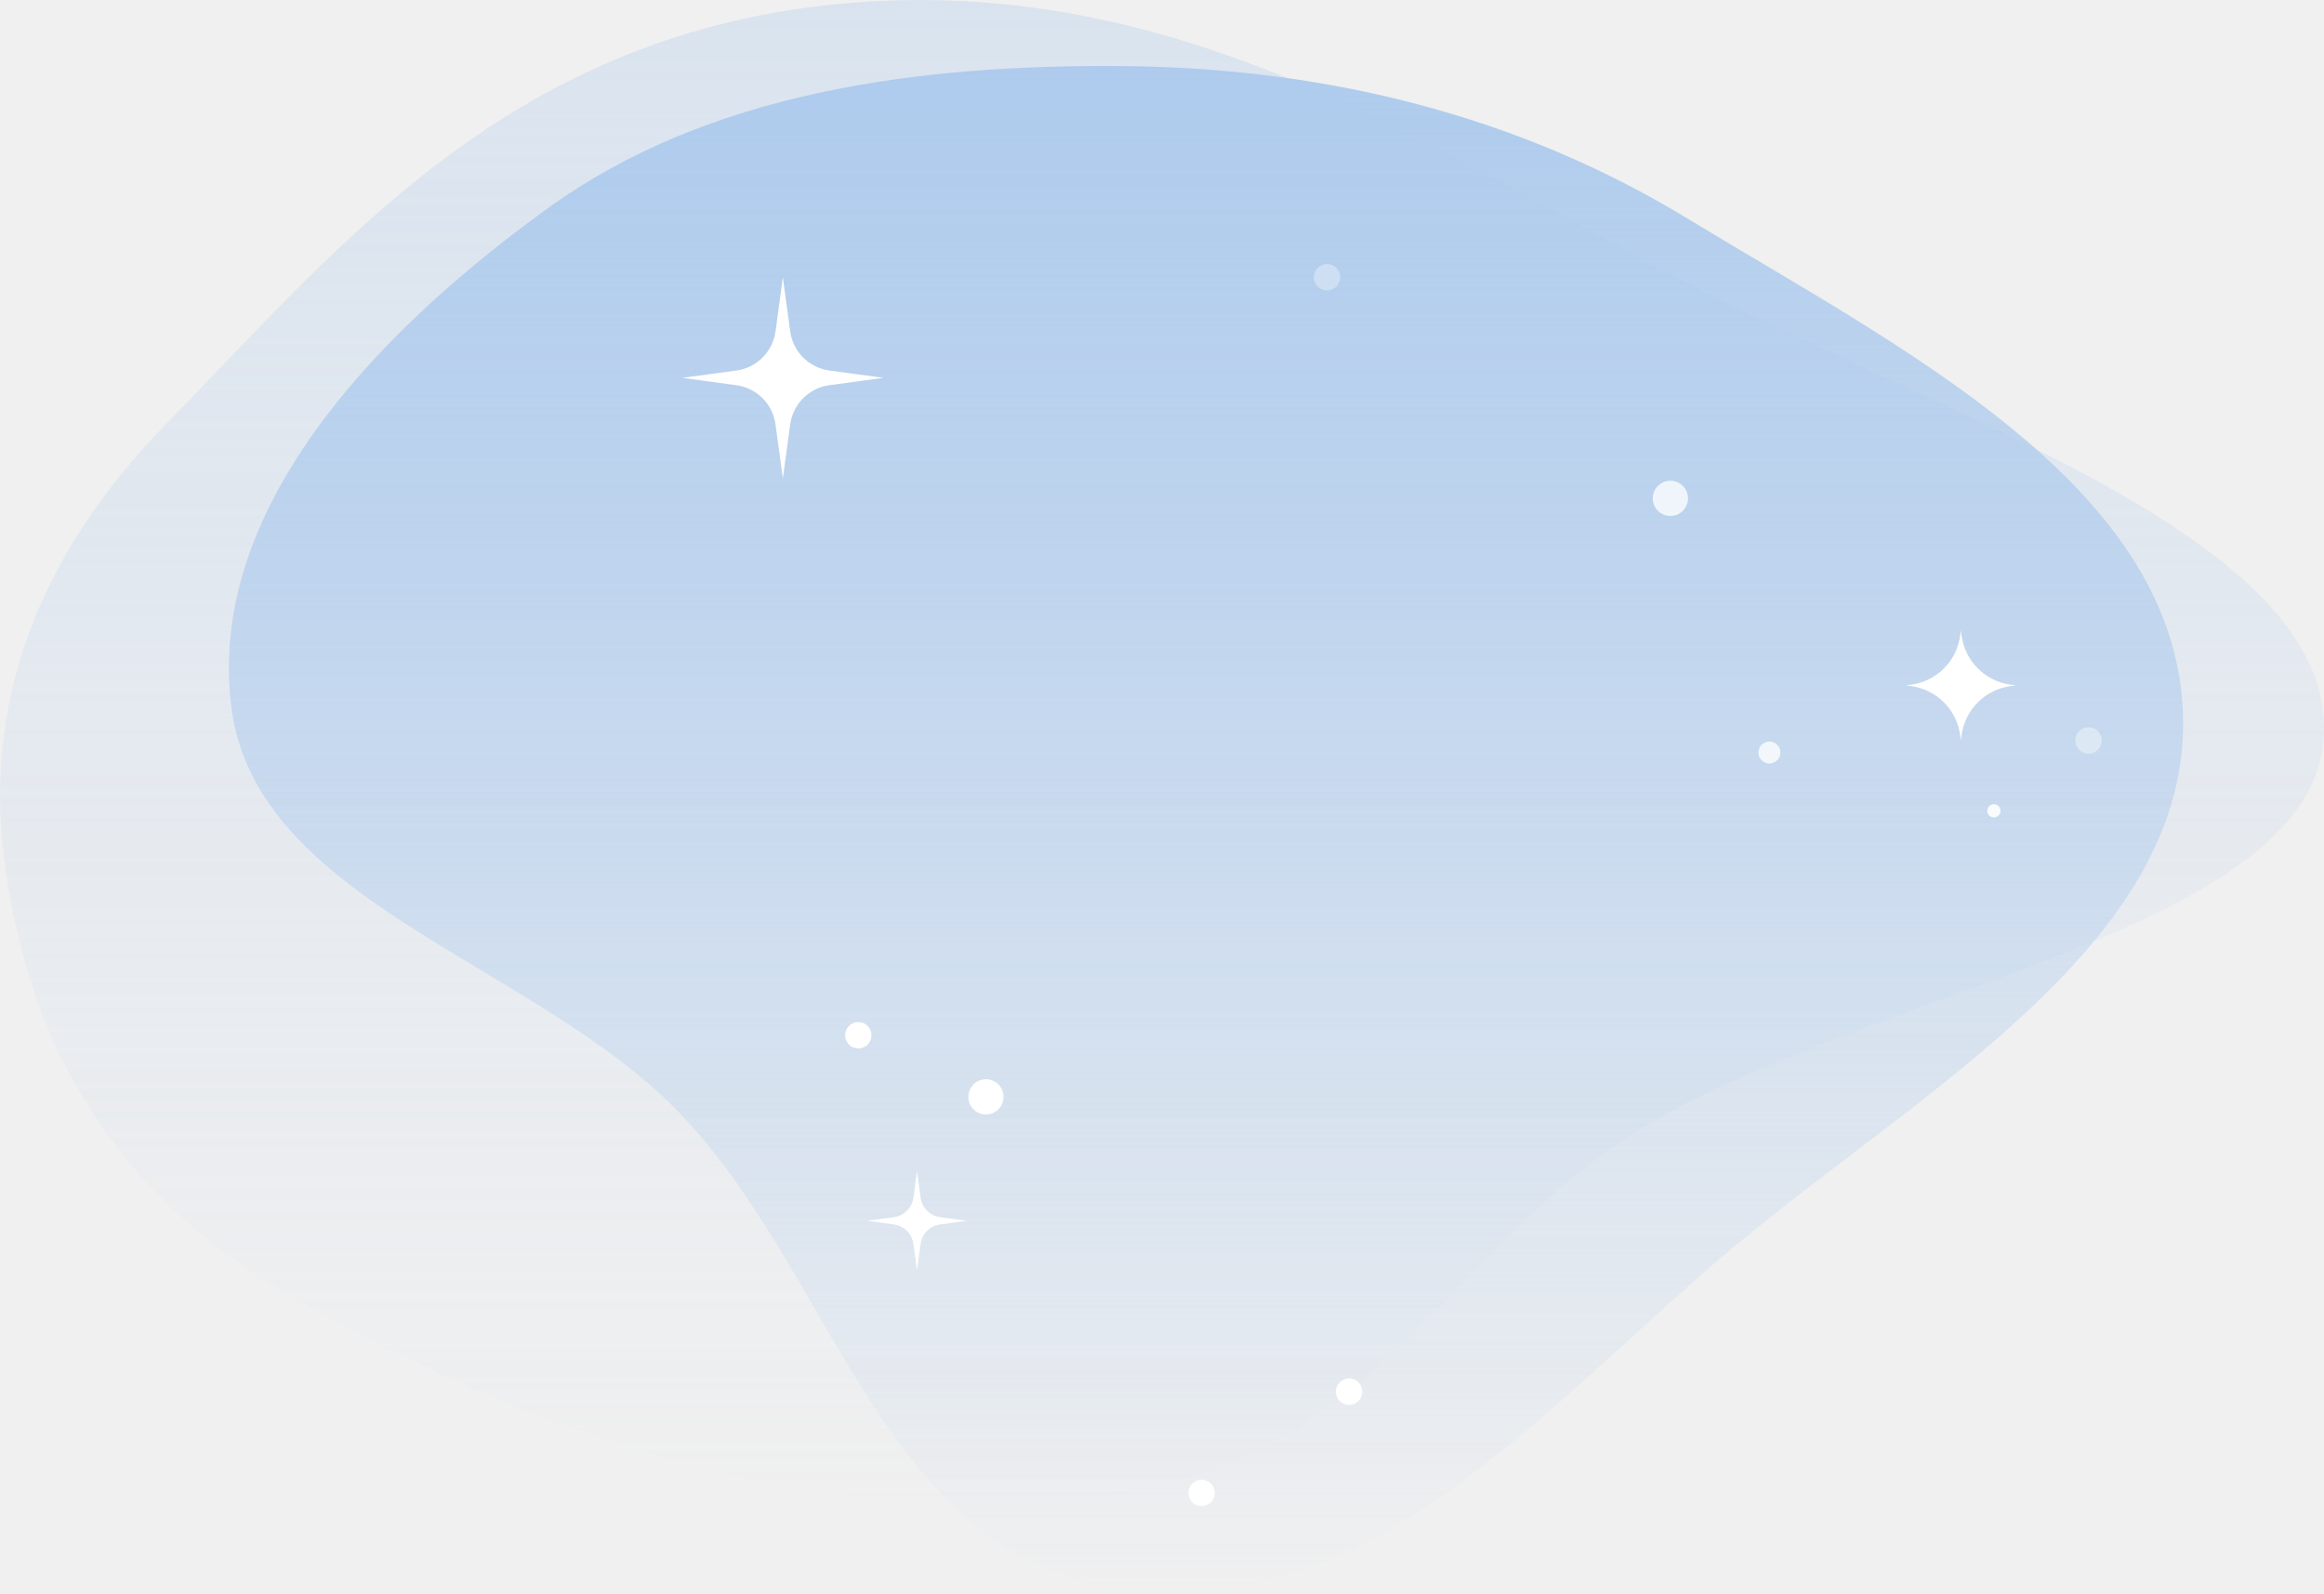
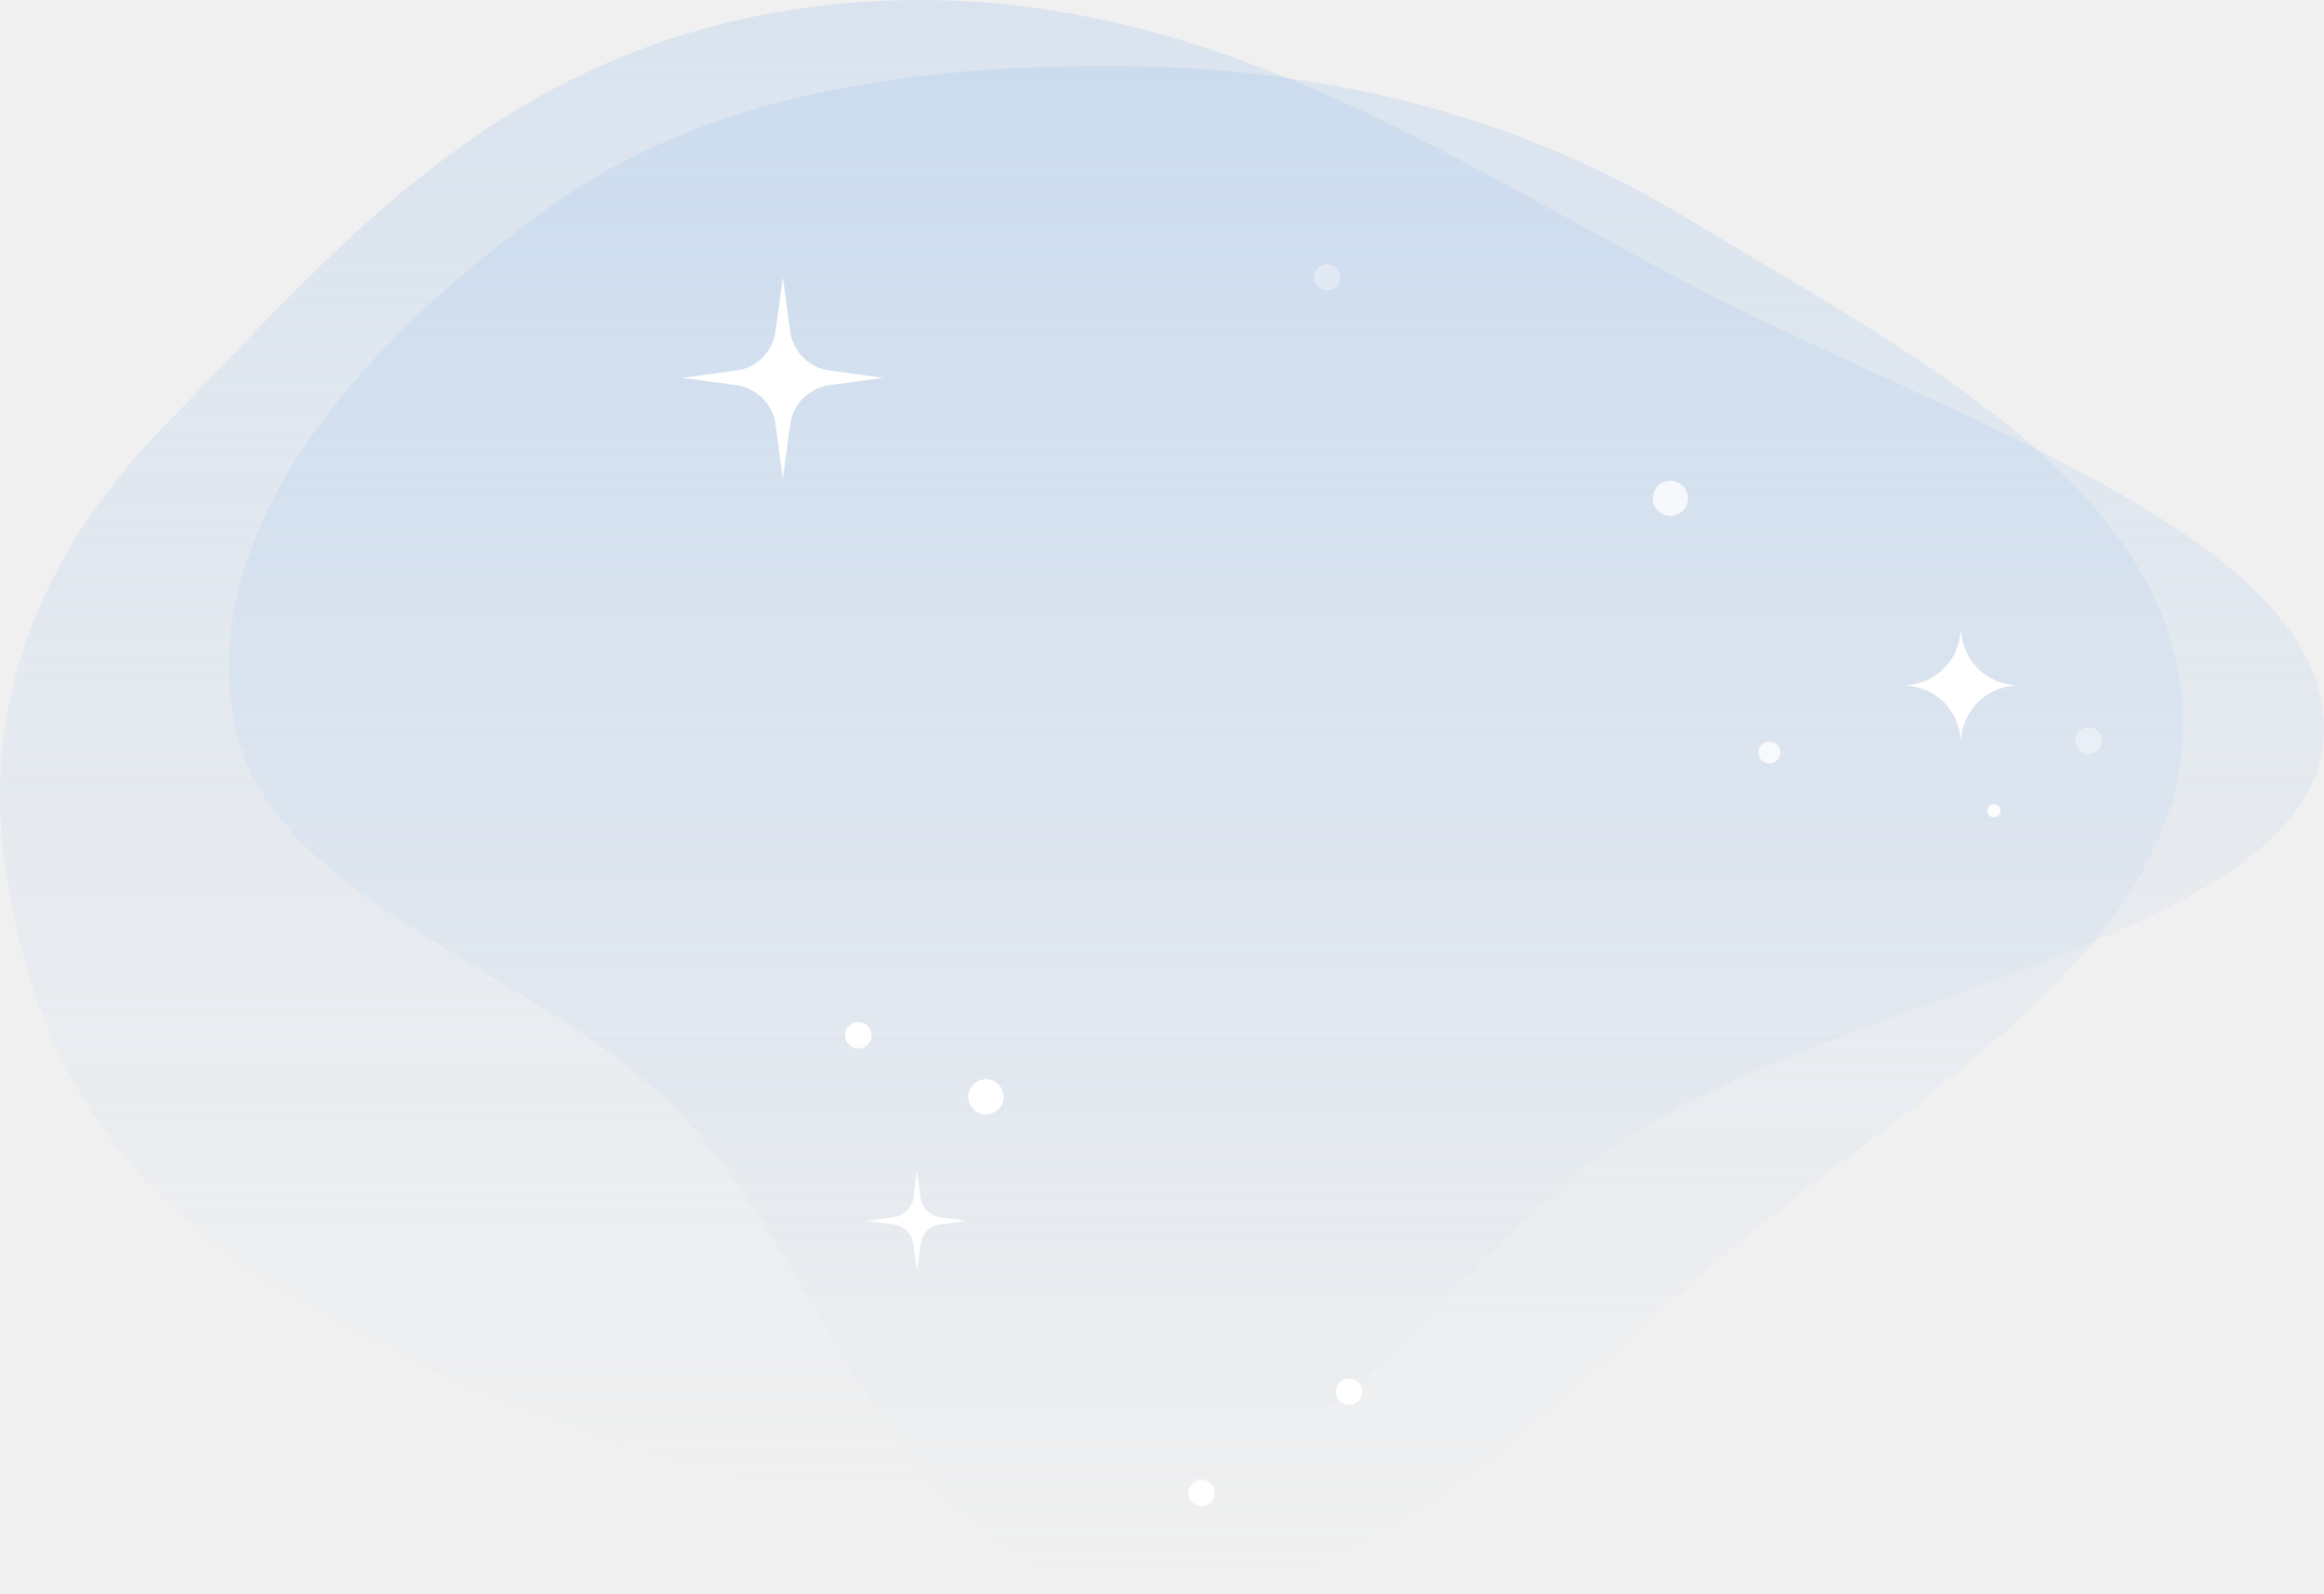
<svg xmlns="http://www.w3.org/2000/svg" width="1056" height="724" viewBox="0 0 1056 724" fill="none">
-   <path opacity="0.34" fill-rule="evenodd" clip-rule="evenodd" d="M2.323 394.02C12.59 466.226 43.849 537.803 132.401 589.127C229.69 645.513 362.36 697.545 497.169 680.823C626.663 664.754 654.855 568.809 745.536 513.066C848.574 449.726 1047.07 424.241 1055.67 337.501C1064.42 249.231 898.19 194.959 782.822 136.835C662.889 76.412 545.866 -11.175 388.101 1.177C231.934 13.403 153.695 113.02 75.964 192.175C14.897 254.36 -7.804 322.787 2.323 394.02Z" fill="url(#paint0_linear)" />
-   <path fill-rule="evenodd" clip-rule="evenodd" d="M510.56 30.04C416.463 29.178 321.724 42.066 249.203 94.418C169.528 151.934 93.029 232.967 105.302 322.587C117.092 408.673 239.224 437.086 305.024 502.024C379.791 575.811 398.976 707.86 510.56 722.536C624.111 737.471 705.836 634.8 789.012 565.681C875.479 493.827 996.875 426.712 991.849 322.587C986.874 219.516 863.47 158.099 766.493 99.152C690.308 52.843 603.387 30.889 510.56 30.04Z" fill="url(#paint1_linear)" />
-   <path d="M891 286.487L890.673 288.893C889.101 300.478 879.991 309.588 868.406 311.16L866 311.487L868.406 311.814C879.991 313.386 889.101 322.496 890.673 334.081L891 336.487L891.327 334.081C892.899 322.496 902.009 313.386 913.594 311.814L916 311.487L913.594 311.16C902.009 309.588 892.899 300.478 891.327 288.893L891 286.487Z" fill="white" />
-   <path d="M355.722 126L352.383 150.608C351.127 159.855 343.855 167.128 334.608 168.383L310 171.723L334.608 175.062C343.855 176.317 351.127 183.59 352.383 192.837L355.722 217.445L359.062 192.837C360.317 183.59 367.59 176.317 376.837 175.062L401.445 171.723L376.837 168.383C367.59 167.128 360.317 159.855 359.062 150.608L355.722 126Z" fill="white" />
-   <path d="M416.673 532.178L415.019 544.361C414.398 548.939 410.798 552.539 406.22 553.161L394.037 554.814L406.22 556.467C410.798 557.089 414.398 560.689 415.019 565.267L416.673 577.45L418.326 565.267C418.947 560.689 422.548 557.089 427.126 556.467L439.308 554.814L427.126 553.161C422.548 552.539 418.947 548.939 418.326 544.361L416.673 532.178Z" fill="white" />
-   <path d="M448 506.487C443.582 506.487 440 502.905 440 498.487C440 494.069 443.582 490.487 448 490.487C452.418 490.487 456 494.069 456 498.487C456 502.905 452.418 506.487 448 506.487Z" fill="white" />
-   <path opacity="0.78" d="M759 234.487C754.582 234.487 751 230.905 751 226.487C751 222.069 754.582 218.487 759 218.487C763.418 218.487 767 222.069 767 226.487C767 230.905 763.418 234.487 759 234.487Z" fill="white" />
-   <path opacity="0.78" d="M804 347C801.239 347 799 344.761 799 342C799 339.239 801.239 337 804 337C806.761 337 809 339.239 809 342C809 344.761 806.761 347 804 347Z" fill="white" />
-   <path opacity="0.4" d="M949 342.487C945.686 342.487 943 339.801 943 336.487C943 333.173 945.686 330.487 949 330.487C952.314 330.487 955 333.173 955 336.487C955 339.801 952.314 342.487 949 342.487Z" fill="white" />
-   <path opacity="0.9" d="M906 371.487C904.343 371.487 903 370.144 903 368.487C903 366.83 904.343 365.487 906 365.487C907.657 365.487 909 366.83 909 368.487C909 370.144 907.657 371.487 906 371.487Z" fill="white" />
-   <path d="M546 684.487C542.686 684.487 540 681.801 540 678.487C540 675.173 542.686 672.487 546 672.487C549.314 672.487 552 675.173 552 678.487C552 681.801 549.314 684.487 546 684.487Z" fill="white" />
-   <path d="M613 638.487C609.686 638.487 607 635.801 607 632.487C607 629.173 609.686 626.487 613 626.487C616.314 626.487 619 629.173 619 632.487C619 635.801 616.314 638.487 613 638.487Z" fill="white" />
-   <path d="M390 476.487C386.686 476.487 384 473.801 384 470.487C384 467.173 386.686 464.487 390 464.487C393.314 464.487 396 467.173 396 470.487C396 473.801 393.314 476.487 390 476.487Z" fill="white" />
-   <path opacity="0.34" d="M603 132C599.686 132 597 129.314 597 126C597 122.686 599.686 120 603 120C606.314 120 609 122.686 609 126C609 129.314 606.314 132 603 132Z" fill="white" />
+   <g clip-path="url(#clip0_1600_8379)">
+     <path opacity="0.34" fill-rule="evenodd" clip-rule="evenodd" d="M2.323 394.02C12.59 466.226 43.849 537.803 132.401 589.127C229.69 645.513 362.36 697.545 497.169 680.823C626.663 664.754 654.855 568.809 745.536 513.066C848.574 449.726 1047.07 424.241 1055.67 337.501C1064.42 249.231 898.19 194.959 782.822 136.835C662.889 76.412 545.866 -11.175 388.101 1.177C231.934 13.403 153.695 113.02 75.964 192.175C14.897 254.36 -7.804 322.787 2.323 394.02Z" fill="url(#paint0_linear_1600_8379)" />
+     <path fill-rule="evenodd" clip-rule="evenodd" d="M510.56 30.04C416.463 29.178 321.724 42.066 249.203 94.418C169.528 151.934 93.029 232.967 105.302 322.587C117.092 408.673 239.224 437.086 305.024 502.024C379.791 575.811 398.976 707.86 510.56 722.536C624.111 737.471 705.836 634.8 789.012 565.681C875.479 493.827 996.875 426.712 991.849 322.587C986.874 219.516 863.47 158.099 766.493 99.152C690.308 52.843 603.387 30.889 510.56 30.04Z" fill="url(#paint1_linear_1600_8379)" />
+     <path d="M891 286.487L890.673 288.893C889.101 300.478 879.991 309.588 868.406 311.16L866 311.487L868.406 311.814C879.991 313.386 889.101 322.496 890.673 334.081L891 336.487L891.327 334.081C892.899 322.496 902.009 313.386 913.594 311.814L916 311.487L913.594 311.16C902.009 309.588 892.899 300.478 891.327 288.893L891 286.487Z" fill="white" />
+     <path d="M355.722 126L352.383 150.608C351.127 159.855 343.855 167.128 334.608 168.383L310 171.723L334.608 175.062C343.855 176.317 351.127 183.59 352.383 192.837L355.722 217.445L359.062 192.837C360.317 183.59 367.59 176.317 376.837 175.062L401.445 171.723L376.837 168.383C367.59 167.128 360.317 159.855 359.062 150.608L355.722 126Z" fill="white" />
+     <path d="M416.673 532.178L415.019 544.361C414.398 548.939 410.798 552.539 406.22 553.161L394.037 554.814L406.22 556.467C410.798 557.089 414.398 560.689 415.019 565.267L416.673 577.45L418.326 565.267C418.947 560.689 422.548 557.089 427.126 556.467L439.308 554.814L427.126 553.161C422.548 552.539 418.947 548.939 418.326 544.361L416.673 532.178Z" fill="white" />
+     <path d="M448 506.487C443.582 506.487 440 502.905 440 498.487C440 494.069 443.582 490.487 448 490.487C452.418 490.487 456 494.069 456 498.487C456 502.905 452.418 506.487 448 506.487Z" fill="white" />
+     <path opacity="0.78" d="M759 234.487C754.582 234.487 751 230.905 751 226.487C751 222.069 754.582 218.487 759 218.487C763.418 218.487 767 222.069 767 226.487C767 230.905 763.418 234.487 759 234.487Z" fill="white" />
+     <path opacity="0.78" d="M804 347C801.239 347 799 344.761 799 342C799 339.239 801.239 337 804 337C806.761 337 809 339.239 809 342C809 344.761 806.761 347 804 347Z" fill="white" />
+     <path opacity="0.4" d="M949 342.487C945.686 342.487 943 339.801 943 336.487C943 333.173 945.686 330.487 949 330.487C952.314 330.487 955 333.173 955 336.487C955 339.801 952.314 342.487 949 342.487Z" fill="white" />
+     <path opacity="0.9" d="M906 371.487C904.343 371.487 903 370.144 903 368.487C903 366.83 904.343 365.487 906 365.487C907.657 365.487 909 366.83 909 368.487C909 370.144 907.657 371.487 906 371.487Z" fill="white" />
+     <path d="M546 684.487C542.686 684.487 540 681.801 540 678.487C540 675.173 542.686 672.487 546 672.487C549.314 672.487 552 675.173 552 678.487C552 681.801 549.314 684.487 546 684.487Z" fill="white" />
+     <path d="M613 638.487C609.686 638.487 607 635.801 607 632.487C607 629.173 609.686 626.487 613 626.487C616.314 626.487 619 629.173 619 632.487C619 635.801 616.314 638.487 613 638.487Z" fill="white" />
+     <path d="M390 476.487C386.686 476.487 384 473.801 384 470.487C384 467.173 386.686 464.487 390 464.487C393.314 464.487 396 467.173 396 470.487C396 473.801 393.314 476.487 390 476.487Z" fill="white" />
+     <path opacity="0.34" d="M603 132C599.686 132 597 129.314 597 126C597 122.686 599.686 120 603 120C606.314 120 609 122.686 609 126C609 129.314 606.314 132 603 132Z" fill="white" />
+   </g>
  <defs>
-     <linearGradient id="paint0_linear" x1="528" y1="5.42789e-06" x2="528" y2="684.002" gradientUnits="userSpaceOnUse">
+     <linearGradient id="paint0_linear_1600_8379" x1="528" y1="4.89819e-06" x2="528" y2="684.002" gradientUnits="userSpaceOnUse">
      <stop stop-color="#AECBED" />
      <stop offset="1" stop-color="#AECBED" stop-opacity="0" />
    </linearGradient>
-     <linearGradient id="paint1_linear" x1="548" y1="30" x2="548" y2="724" gradientUnits="userSpaceOnUse">
-       <stop stop-color="#AECBED" />
+     <linearGradient id="paint1_linear_1600_8379" x1="548" y1="30" x2="548" y2="724" gradientUnits="userSpaceOnUse">
+       <stop stop-color="#AECBED" stop-opacity="0.33" />
      <stop offset="1" stop-color="#AECBED" stop-opacity="0" />
    </linearGradient>
+     <clipPath id="clip0_1600_8379">
+       <rect width="1056" height="724" fill="white" />
+     </clipPath>
  </defs>
</svg>
